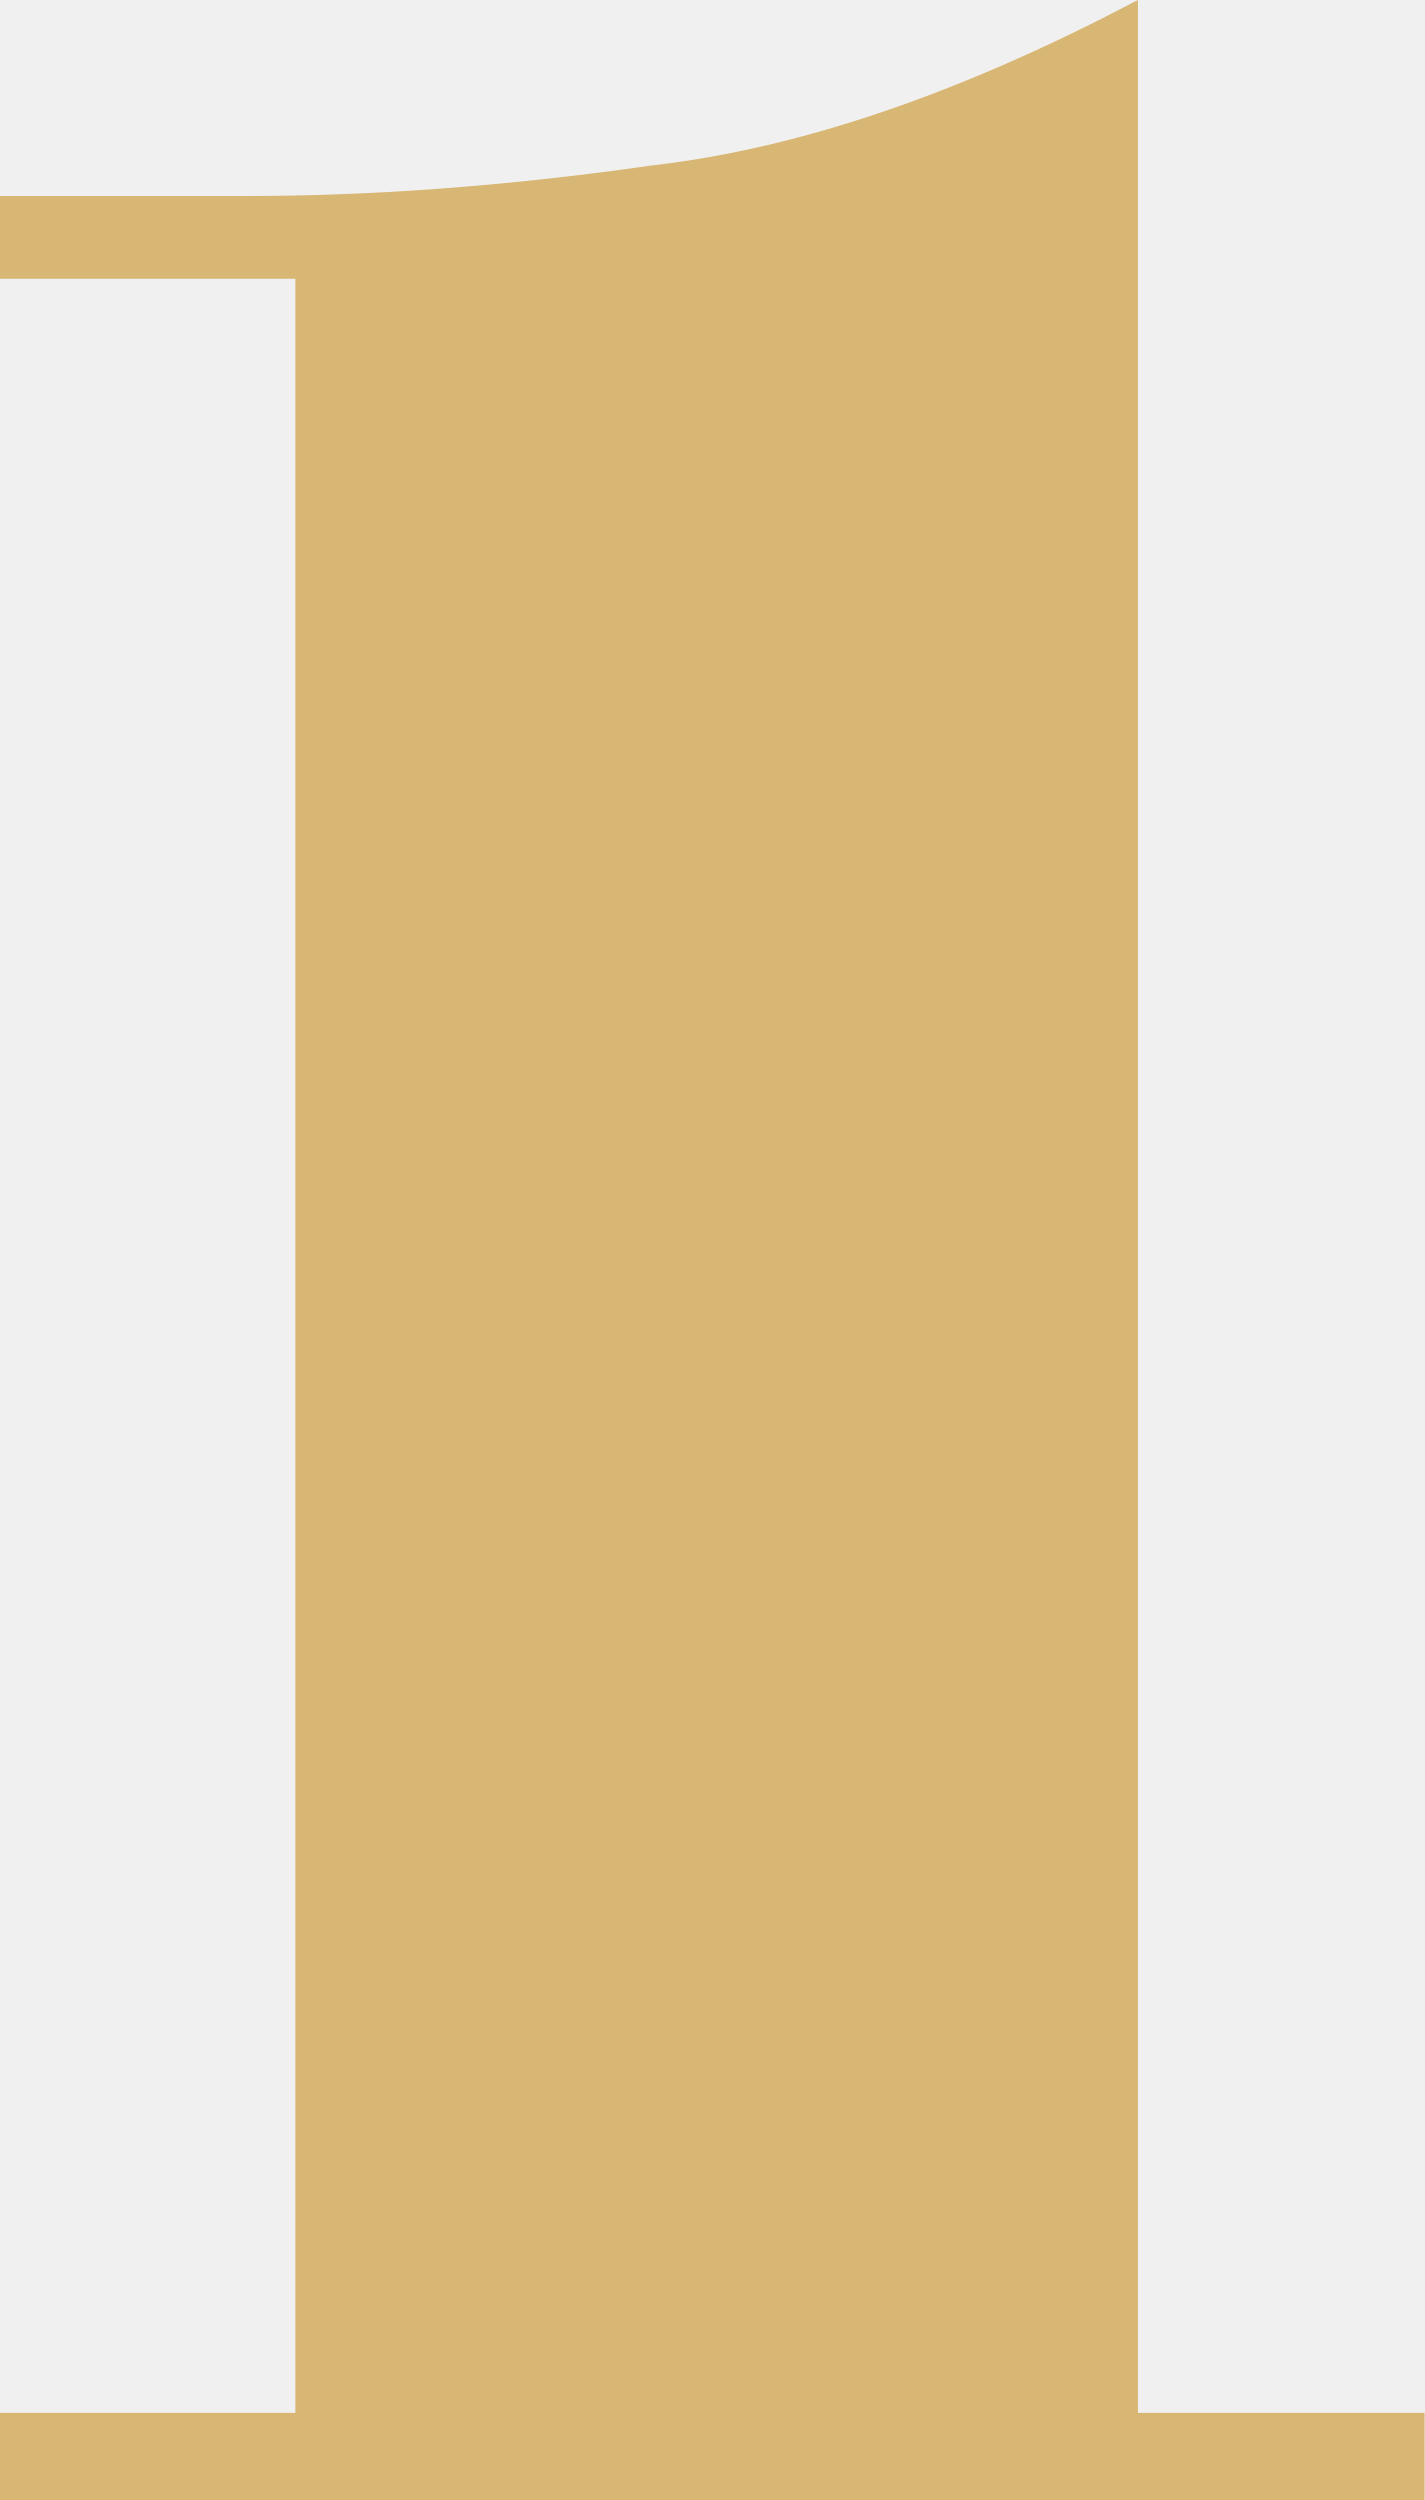
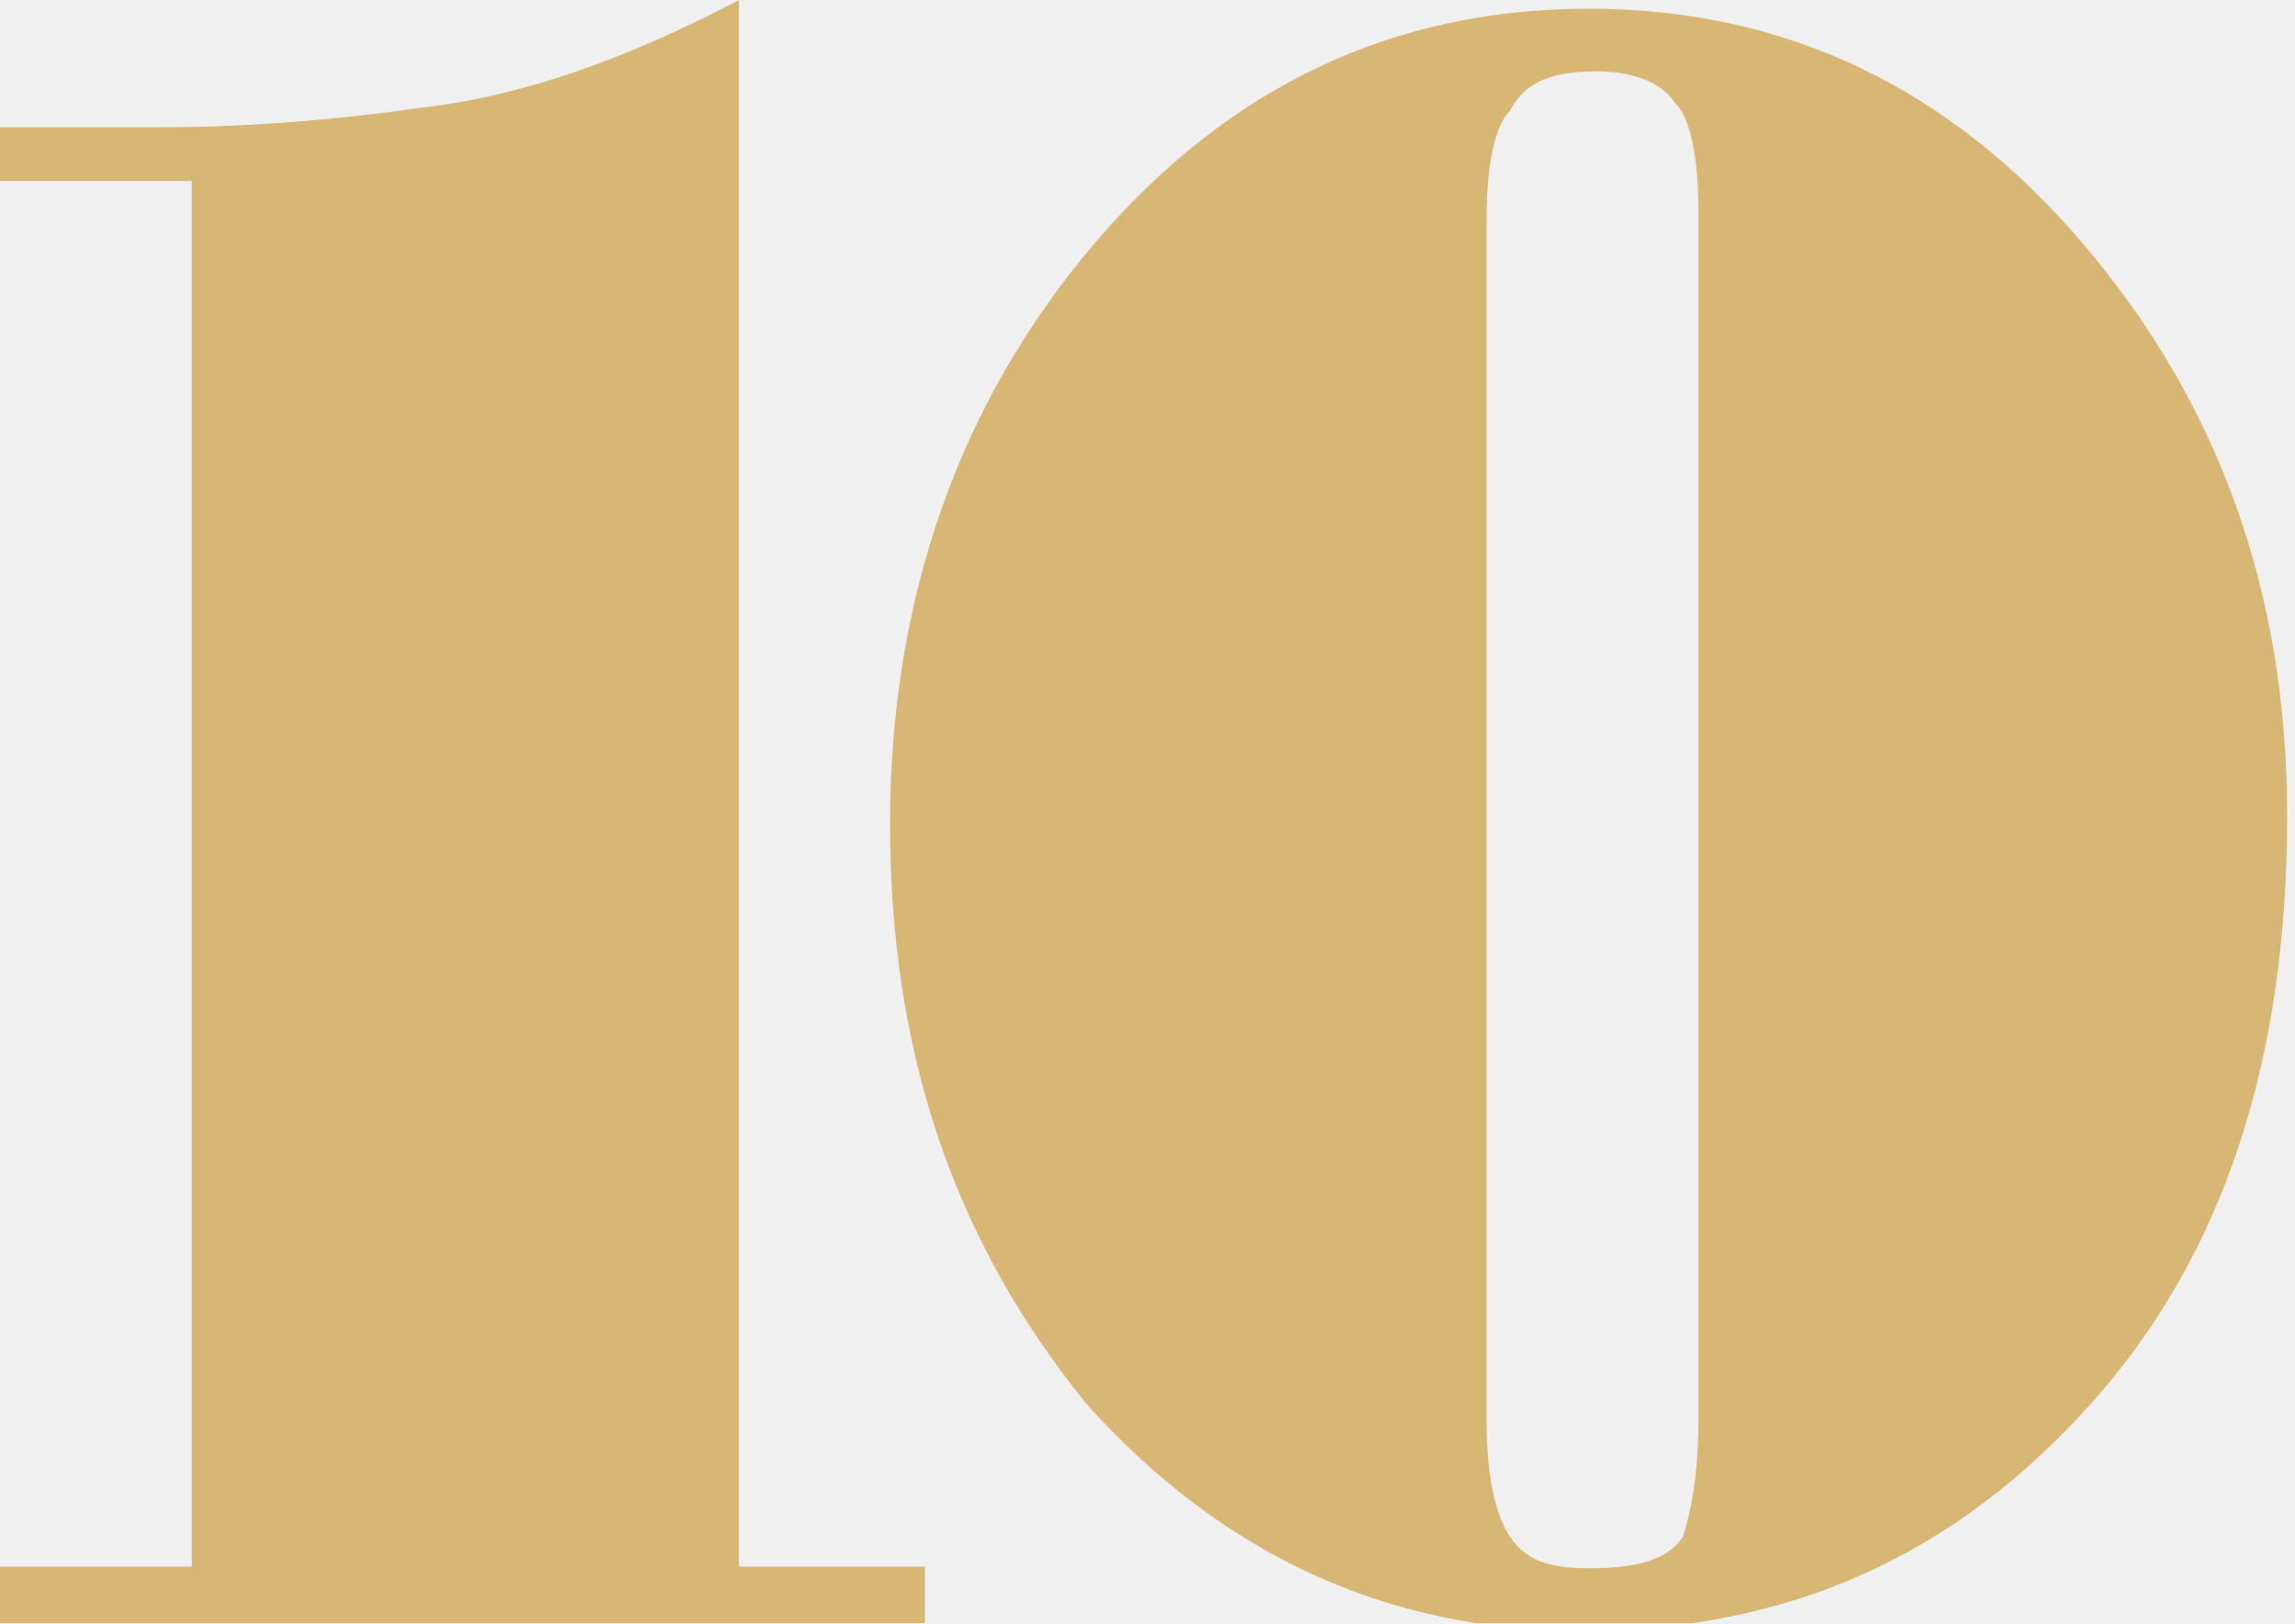
- <svg xmlns="http://www.w3.org/2000/svg" width="102" height="179" viewBox="0 0 102 179" fill="none">
-   <path d="M102 179H0V172.763H21.146V19.958H0V14.033H17.726C26.122 14.033 35.762 13.409 46.646 11.85C57.531 10.603 69.037 6.549 81.476 0V172.763H102V179Z" fill="#D8B674" />
+ <svg xmlns="http://www.w3.org/2000/svg" width="263" height="186" viewBox="0 0 263 186" fill="none">
+   <path d="M106 186H0V179.519H21.976V20.739H0V14.582H18.421C27.146 14.582 37.165 13.934 48.476 12.314C59.787 11.017 71.744 6.805 84.671 0V179.519H106V186Z" fill="#D8B674" />
+   <g clip-path="url(#clip0)">
+     <path d="M194.642 162.65V24.349C194.642 18.063 193.743 13.573 191.944 11.777C190.145 9.083 186.547 8.184 182.95 8.184C178.453 8.184 174.855 9.083 173.056 12.675C171.257 14.471 170.358 18.961 170.358 25.248V162.65C170.358 168.937 171.257 173.427 173.056 176.121C174.855 178.816 177.553 179.714 182.05 179.714C187.447 179.714 191.045 178.816 192.844 176.121C193.743 173.427 194.642 168.937 194.642 162.65ZM182.05 1C204.536 1 223.425 9.981 238.715 27.942C254.006 45.903 262.101 67.456 262.101 93.5C262.101 121.34 254.905 143.791 239.615 160.854C224.324 177.917 205.436 186.898 181.151 186.898C158.665 186.898 139.777 177.917 124.486 160.854C109.196 141.995 102 120.442 102 94.398C102 68.354 110.095 45.903 125.385 27.942C140.676 9.981 159.564 1 182.05 1Z" fill="#D8B674" />
+   </g>
+   <defs>
+     <clipPath id="clip0">
+       <rect width="161" height="185" fill="white" transform="translate(102 1)" />
+     </clipPath>
+   </defs>
</svg>
